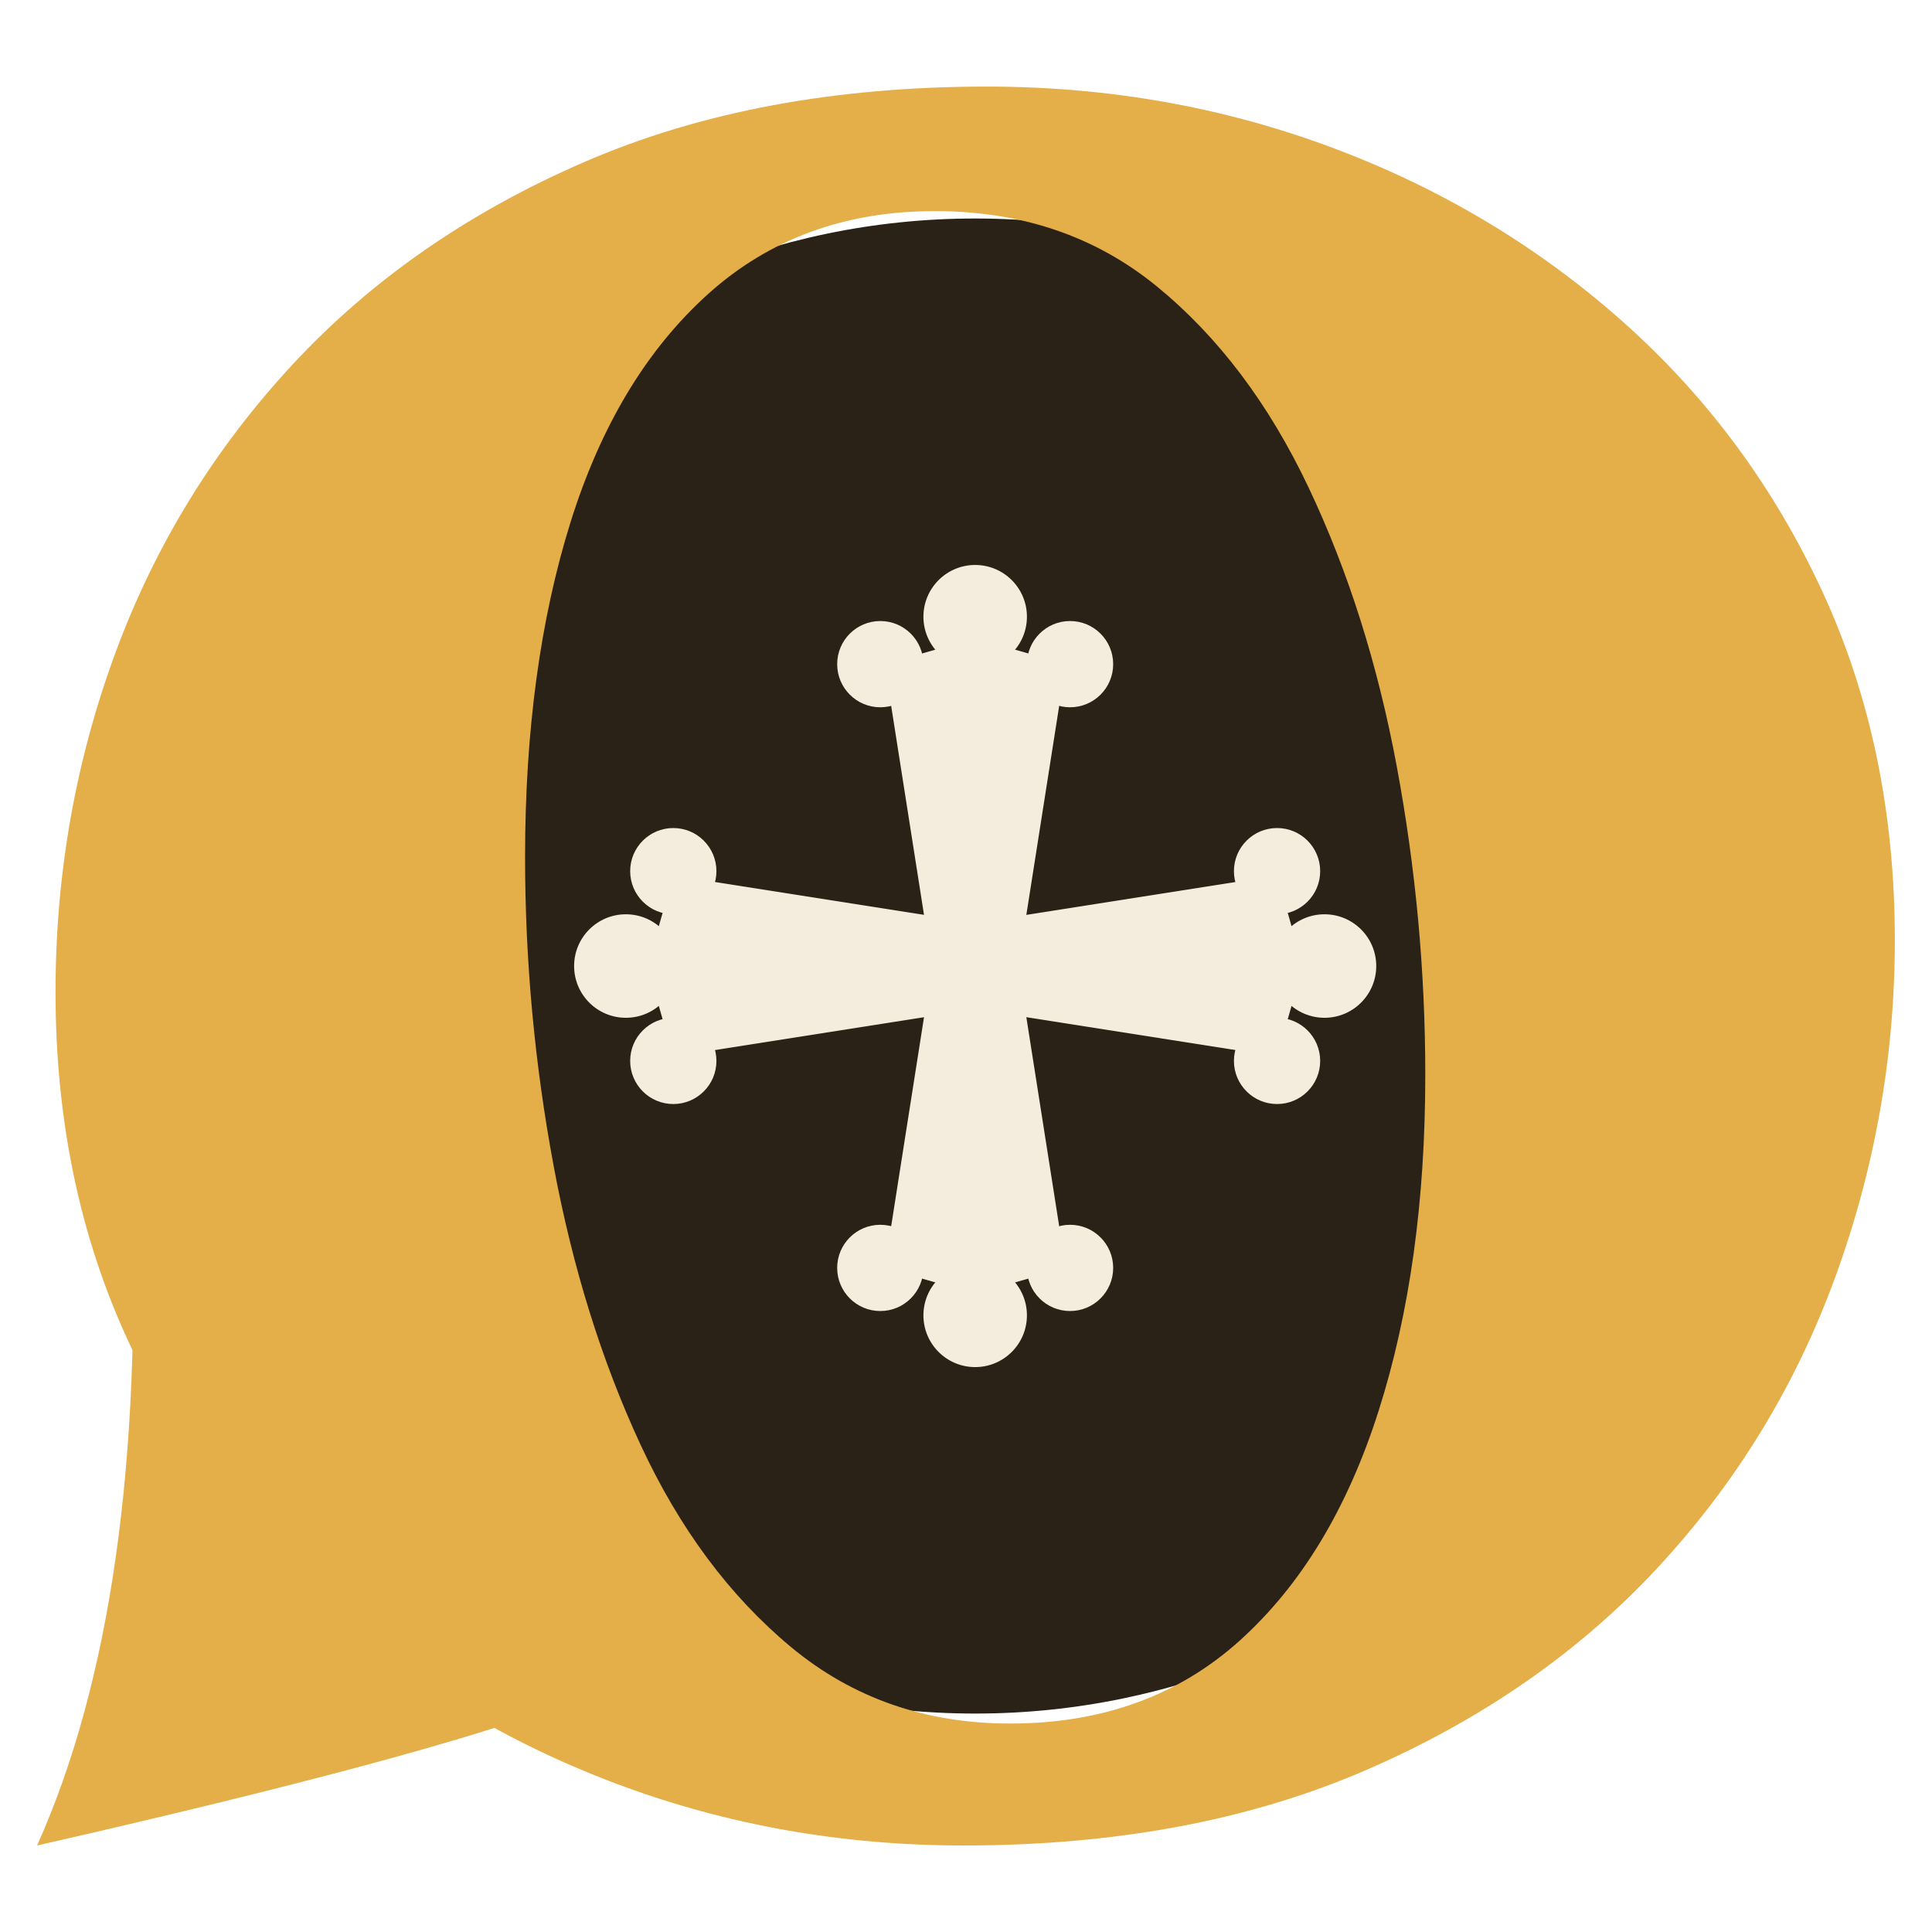
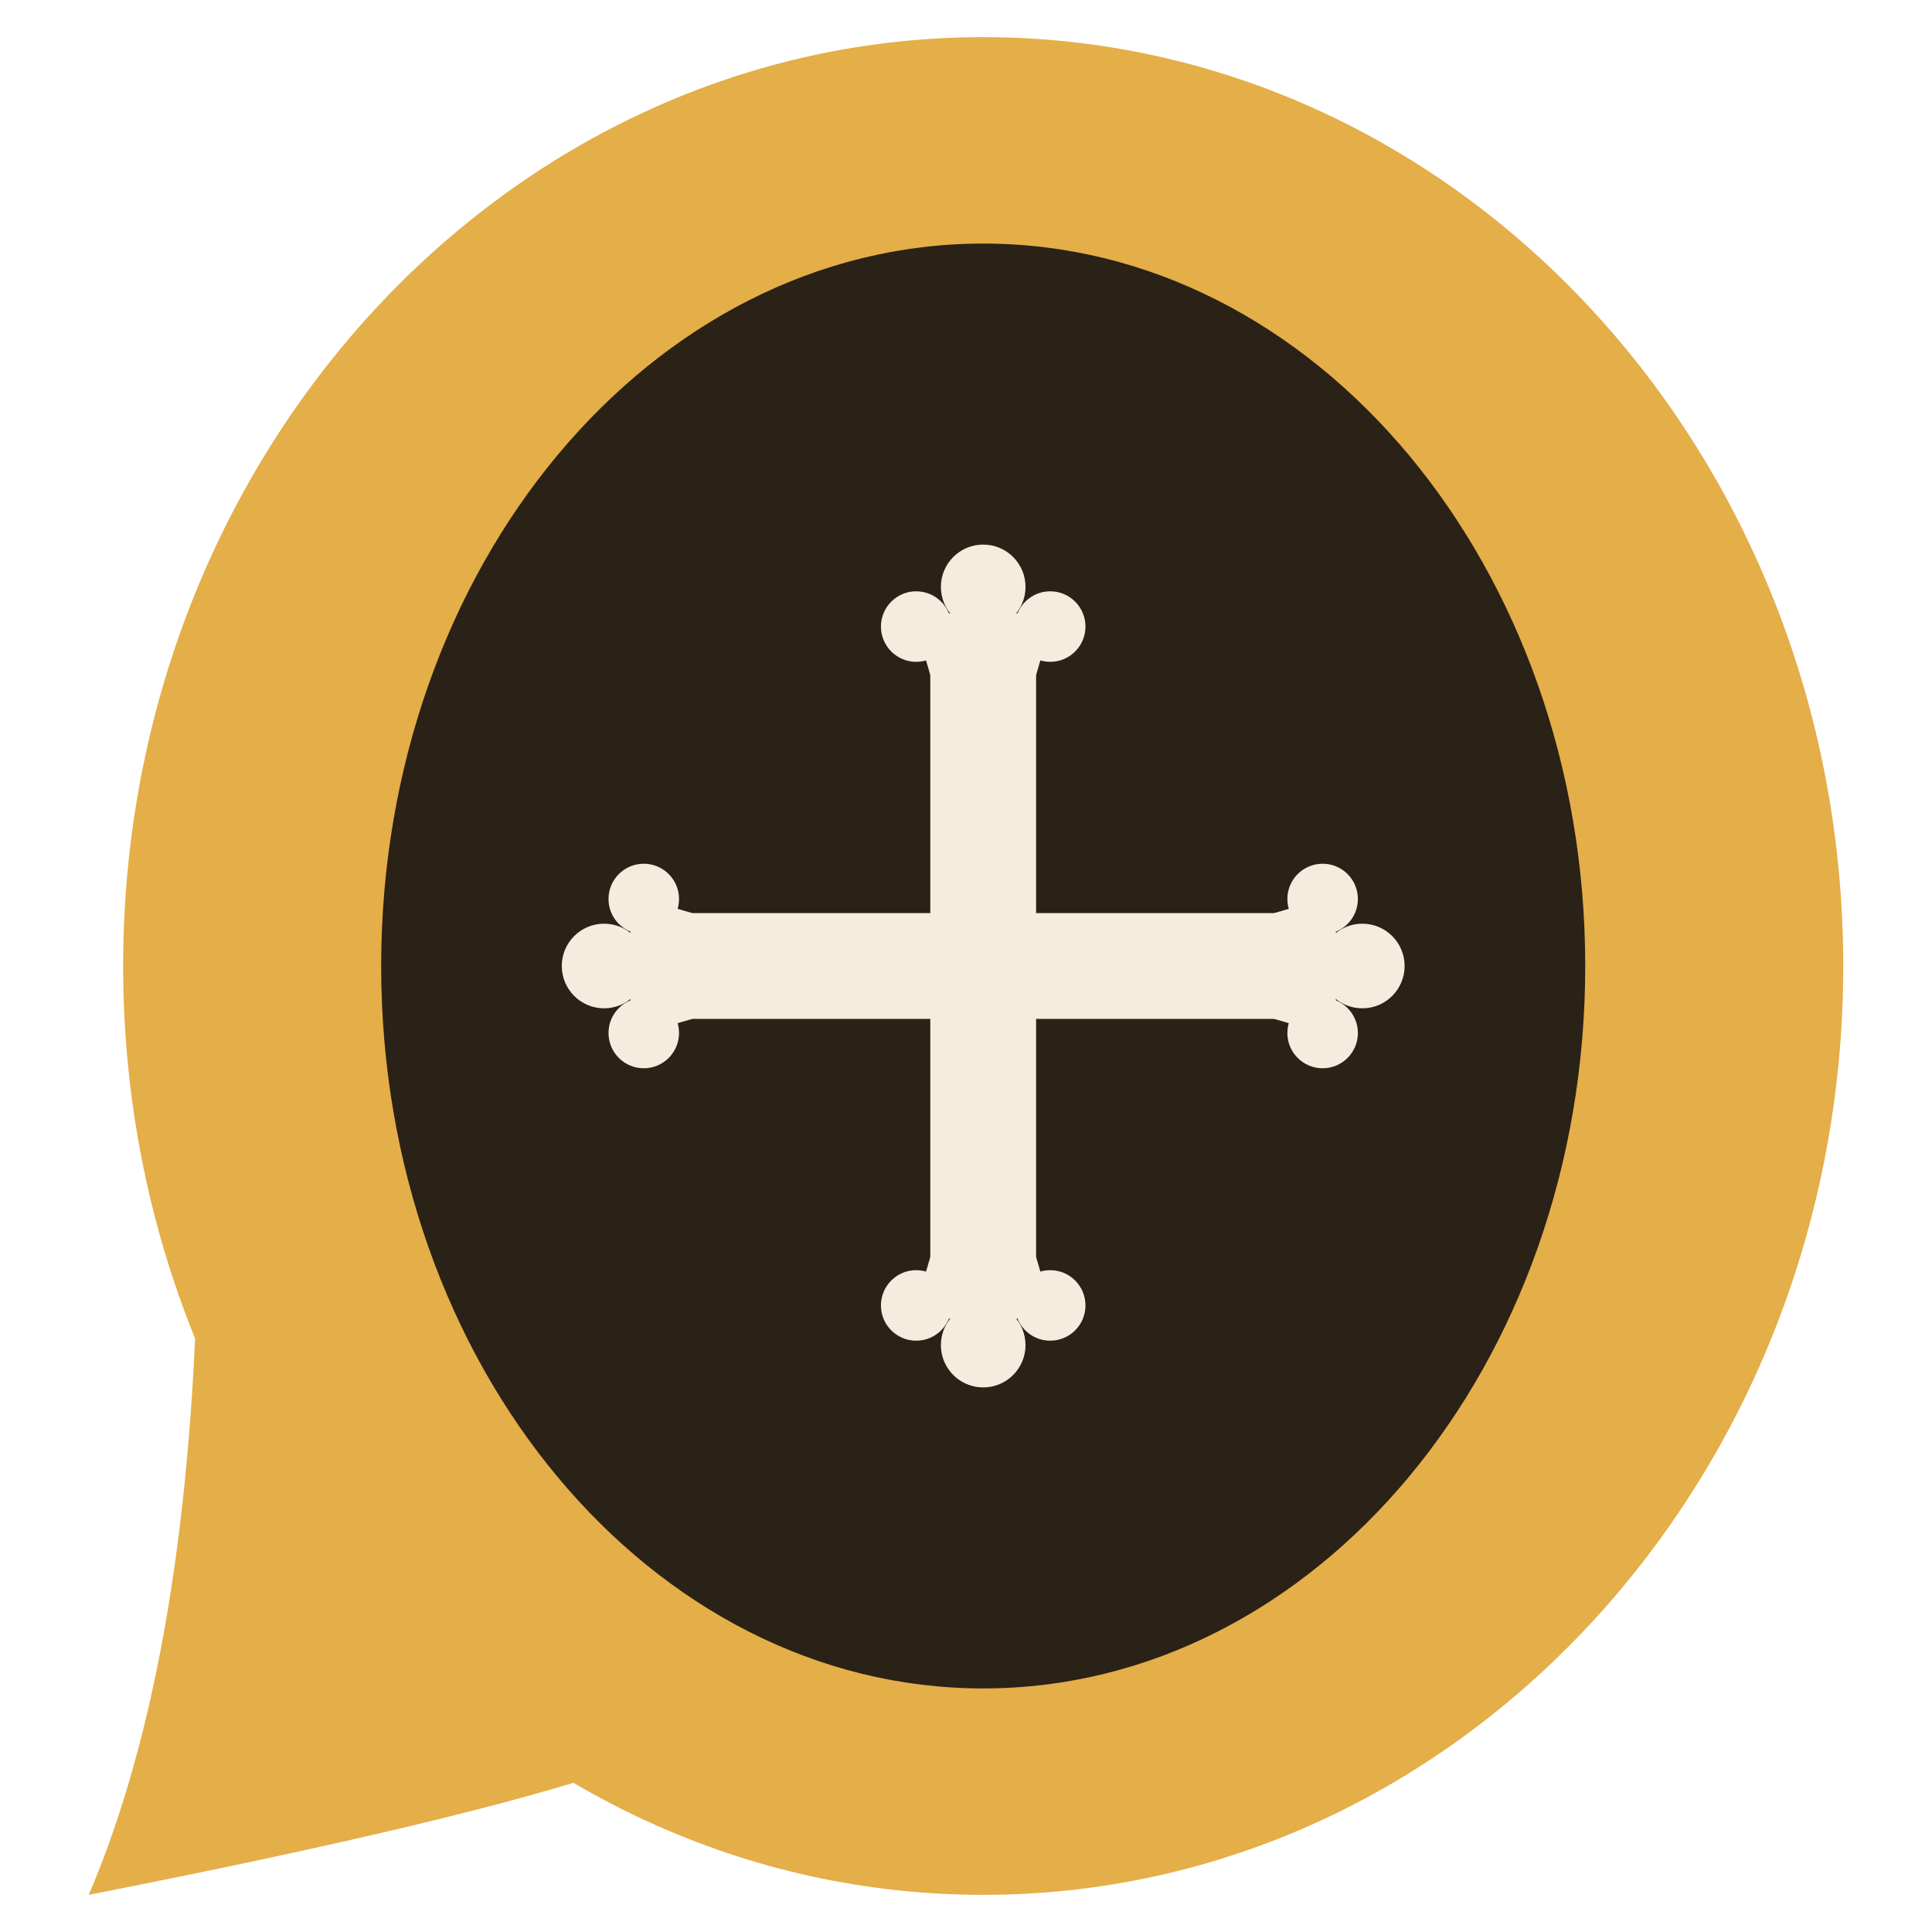
- <svg xmlns="http://www.w3.org/2000/svg" viewBox="1.44 -278.95 297.89 297.89" role="img" aria-label="Learn Orthodoxy icon, Coptic cross">
-   <ellipse cx="151.8" cy="-130" rx="113.44" ry="115.26" fill="#2A2117" />
-   <path fill="#E4AE48" d="M150 5.6Q122 5.6 96.8 -3.8Q71.6 -13.2 52 -30.6Q32.4 -48 21.2 -72.2Q10 -96.4 10 -126Q10 -153.2 19.2 -178.2Q28.4 -203.2 46.6 -222.8Q64.8 -242.4 91.6 -254Q118.4 -265.6 153.6 -265.6Q181.6 -265.6 206.8 -256.2Q232 -246.8 251.6 -229.4Q271.2 -212 282.4 -187.8Q293.6 -163.6 293.6 -134Q293.6 -107.2 284.4 -82Q275.2 -56.8 257 -37.2Q238.8 -17.6 212 -6Q185.2 5.6 150 5.6ZM157.2 -13.2Q178.4 -13.2 192.6 -26Q206.8 -38.8 214 -61.4Q221.2 -84 221.2 -113.2Q221.2 -137.2 216.8 -160.8Q212.4 -184.4 203.2 -203.8Q194 -223.2 179.8 -234.8Q165.6 -246.4 145.6 -246.4Q124.8 -246.4 110.6 -233.6Q96.4 -220.8 89.4 -198.4Q82.4 -176 82.4 -146.8Q82.4 -122.8 86.8 -99.2Q91.2 -75.6 100.2 -56.2Q109.2 -36.8 123.4 -25Q137.6 -13.2 157.2 -13.2Z" />
-   <path fill="#E4AE48" d="M21.68 -96.66Q24.18 -32.37 7.16 5.6Q66.72 -7.96 88.56 -16.26A134.71 128.82 0 0 1 21.68 -96.66Z" />
-   <g fill="#F4ECDC" transform="translate(151.8 -130) scale(1.3038)">
-     <g transform="scale(1.02)">
-       <path d="M5 0L10.5 -35L0 -38L-10.5 -35L-5 0Z" />
-       <circle cx="0" cy="-40.5" r="6" />
-       <circle cx="11" cy="-35" r="5" />
-       <circle cx="-11" cy="-35" r="5" />
-       <path d="M-5 0L-10.5 35L0 38L10.5 35L5 0Z" />
-       <circle cx="0" cy="40.5" r="6" />
-       <circle cx="-11" cy="35" r="5" />
-       <circle cx="11" cy="35" r="5" />
-       <path d="M0 -5L-35 -10.5L-38 0L-35 10.5L0 5Z" />
-       <circle cx="-40.5" cy="0" r="6" />
-       <circle cx="-35" cy="-11" r="5" />
-       <circle cx="-35" cy="11" r="5" />
-       <path d="M0 5L35 10.5L38 0L35 -10.5L0 -5Z" />
-       <circle cx="40.5" cy="0" r="6" />
-       <circle cx="35" cy="11" r="5" />
-       <circle cx="35" cy="-11" r="5" />
-       <rect x="-6" y="-6" width="12" height="12" transform="rotate(45)" />
+ <svg xmlns="http://www.w3.org/2000/svg" viewBox="-114.32 -112.32 224.64 224.64" role="img" aria-label="Learn Orthodoxy icon, Coptic cross">
+   <ellipse cx="0" cy="0" rx="85" ry="96" fill="#2A2117" />
+   <path fill="#E4AE48" d="M-100 0A100 108 0 1 1 100 0A100 108 0 1 1 -100 0ZM-91.3 32.04A96 103.68 0 0 0 -42.08 93.19Q-60 99.36 -104 108Q-92 79.92 -91.3 32.04ZM-70 0A70 84 0 1 0 70 0A70 84 0 1 0 -70 0Z" />
+   <g fill="#F4ECDC" transform="translate(0 0) scale(1.0251)">
+     <rect x="-6" y="-40" width="12" height="80" />
+     <rect x="-40" y="-6" width="80" height="12" />
+     <g transform="rotate(0) translate(0 -40)">
+       <path d="M6 7L7.6 1.5L-7.6 1.5L-6 7Z" />
+       <circle cx="0" cy="-3" r="4.8" />
+       <circle cx="7.6" cy="1.5" r="4" />
+       <circle cx="-7.6" cy="1.5" r="4" />
+     </g>
+     <g transform="rotate(90) translate(0 -40)">
+       <path d="M6 7L7.6 1.5L-7.6 1.5L-6 7Z" />
+       <circle cx="0" cy="-3" r="4.8" />
+       <circle cx="7.6" cy="1.5" r="4" />
+       <circle cx="-7.6" cy="1.5" r="4" />
+     </g>
+     <g transform="rotate(180) translate(0 -40)">
+       <path d="M6 7L7.6 1.5L-7.6 1.5L-6 7Z" />
+       <circle cx="0" cy="-3" r="4.8" />
+       <circle cx="7.6" cy="1.5" r="4" />
+       <circle cx="-7.6" cy="1.5" r="4" />
+     </g>
+     <g transform="rotate(270) translate(0 -40)">
+       <path d="M6 7L7.6 1.5L-7.6 1.5L-6 7Z" />
+       <circle cx="0" cy="-3" r="4.8" />
+       <circle cx="7.6" cy="1.5" r="4" />
+       <circle cx="-7.6" cy="1.5" r="4" />
    </g>
  </g>
</svg>
